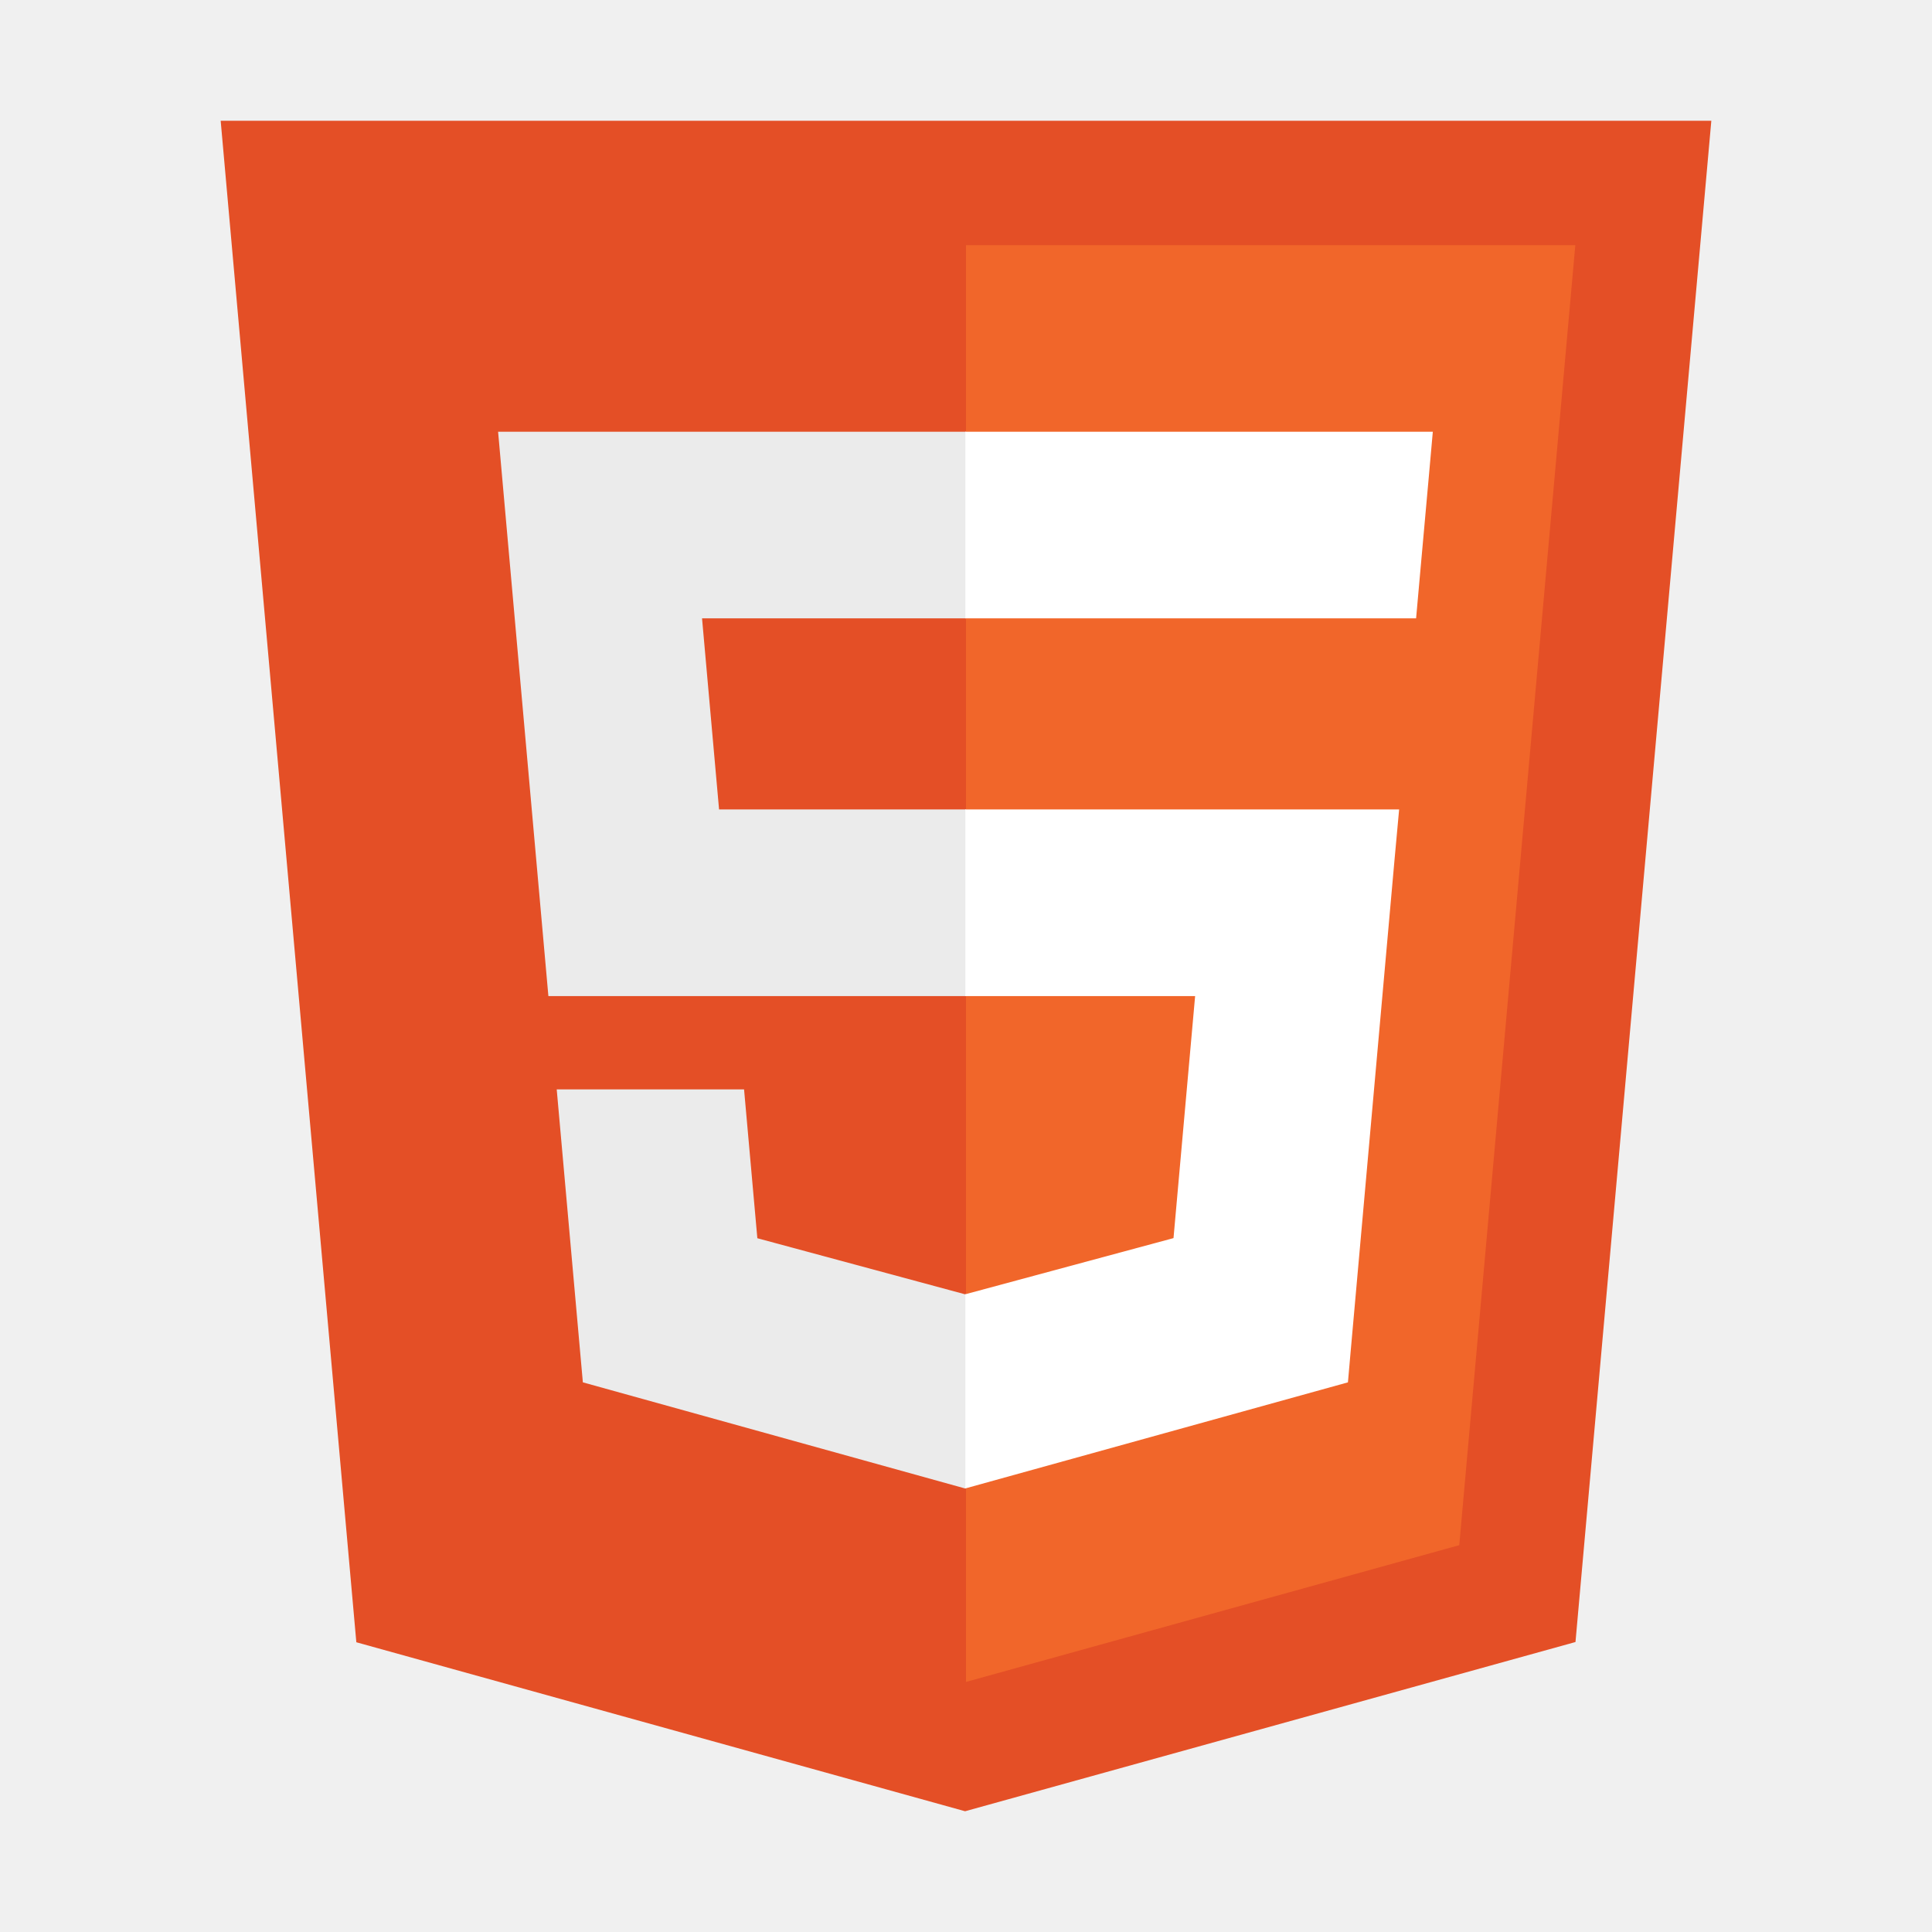
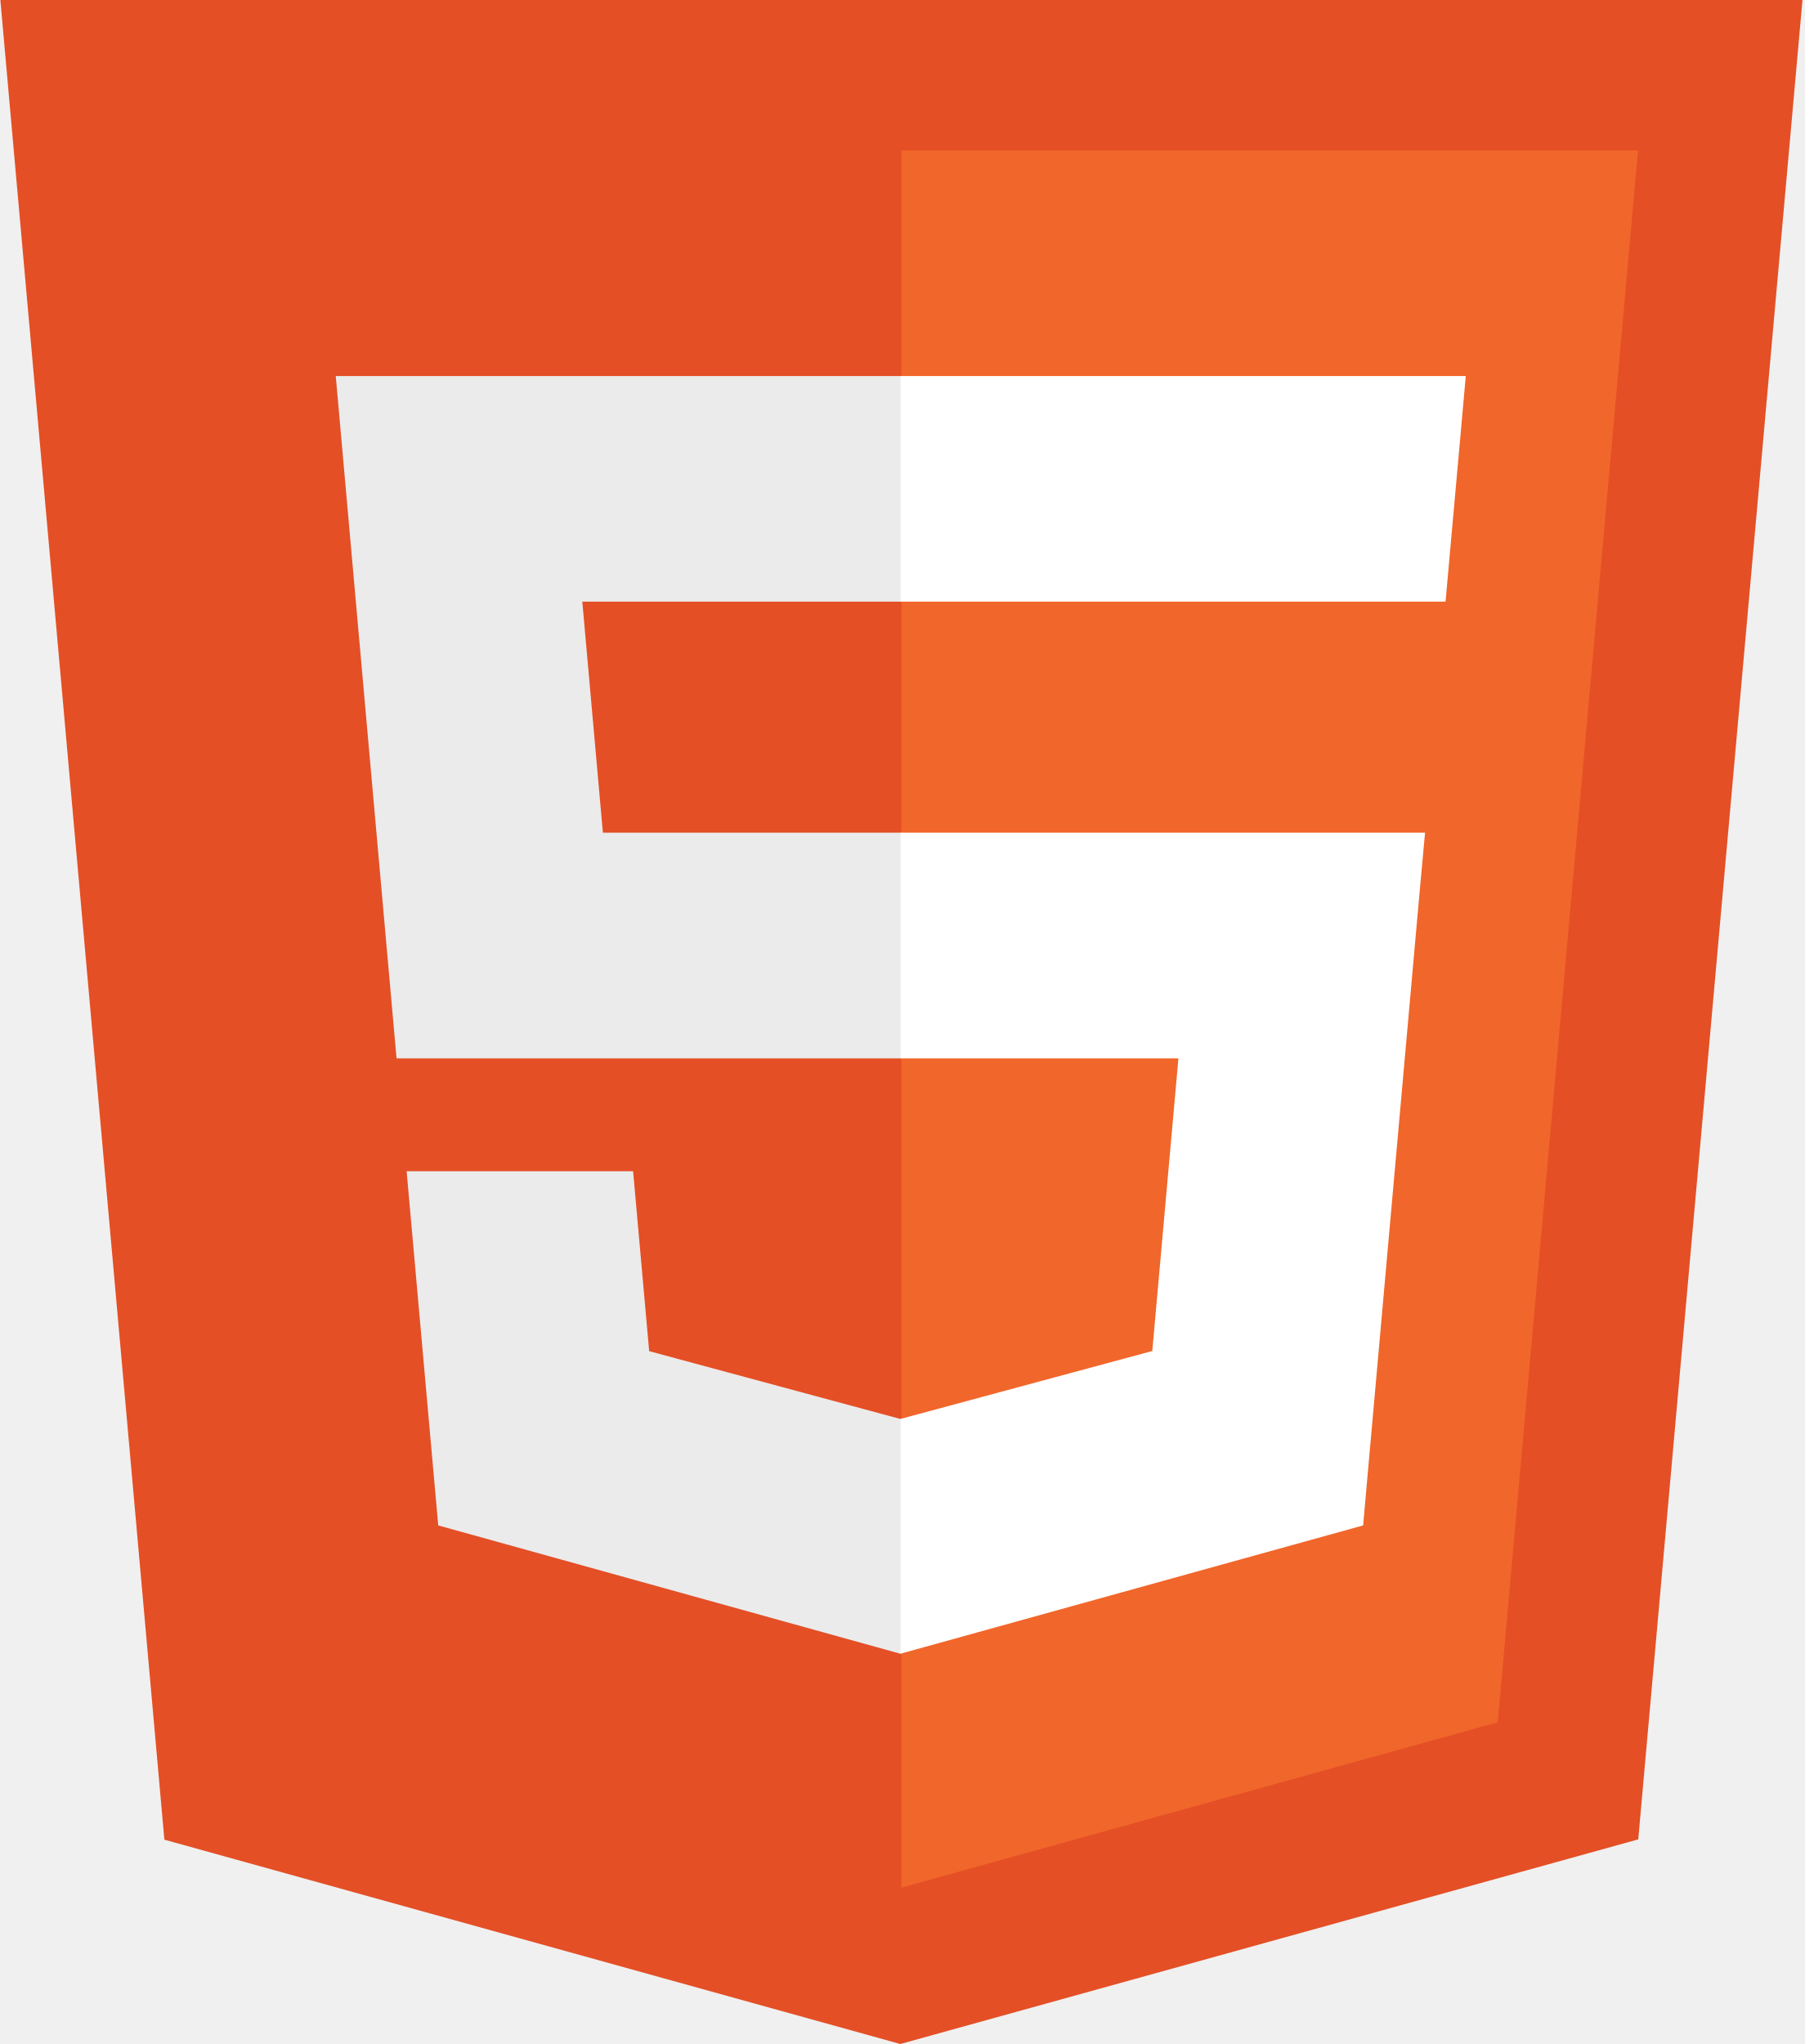
- <svg xmlns="http://www.w3.org/2000/svg" viewBox="0 0 32 32">
+ <svg xmlns="http://www.w3.org/2000/svg" viewBox="3.65 2 24.72 28">
  <polygon points="5.902 27.201 3.655 2 28.345 2 26.095 27.197 15.985 30 5.902 27.201" style="fill:#e44f26" />
  <polygon points="16 27.858 24.17 25.593 26.092 4.061 16 4.061 16 27.858" style="fill:#f1662a" />
  <polygon points="16 13.407 11.91 13.407 11.628 10.242 16 10.242 16 7.151 15.989 7.151 8.25 7.151 8.324 7.981 9.083 16.498 16 16.498 16 13.407" style="fill:#ebebeb" />
  <polygon points="16 21.434 15.986 21.438 12.544 20.509 12.324 18.044 10.651 18.044 9.221 18.044 9.654 22.896 15.986 24.654 16 24.65 16 21.434" style="fill:#ebebeb" />
  <polygon points="15.989 13.407 15.989 16.498 19.795 16.498 19.437 20.507 15.989 21.437 15.989 24.653 22.326 22.896 22.372 22.374 23.098 14.237 23.174 13.407 22.341 13.407 15.989 13.407" style="fill:#fff" />
  <polygon points="15.989 7.151 15.989 9.071 15.989 10.235 15.989 10.242 23.445 10.242 23.445 10.242 23.455 10.242 23.517 9.548 23.658 7.981 23.732 7.151 15.989 7.151" style="fill:#fff" />
</svg>
